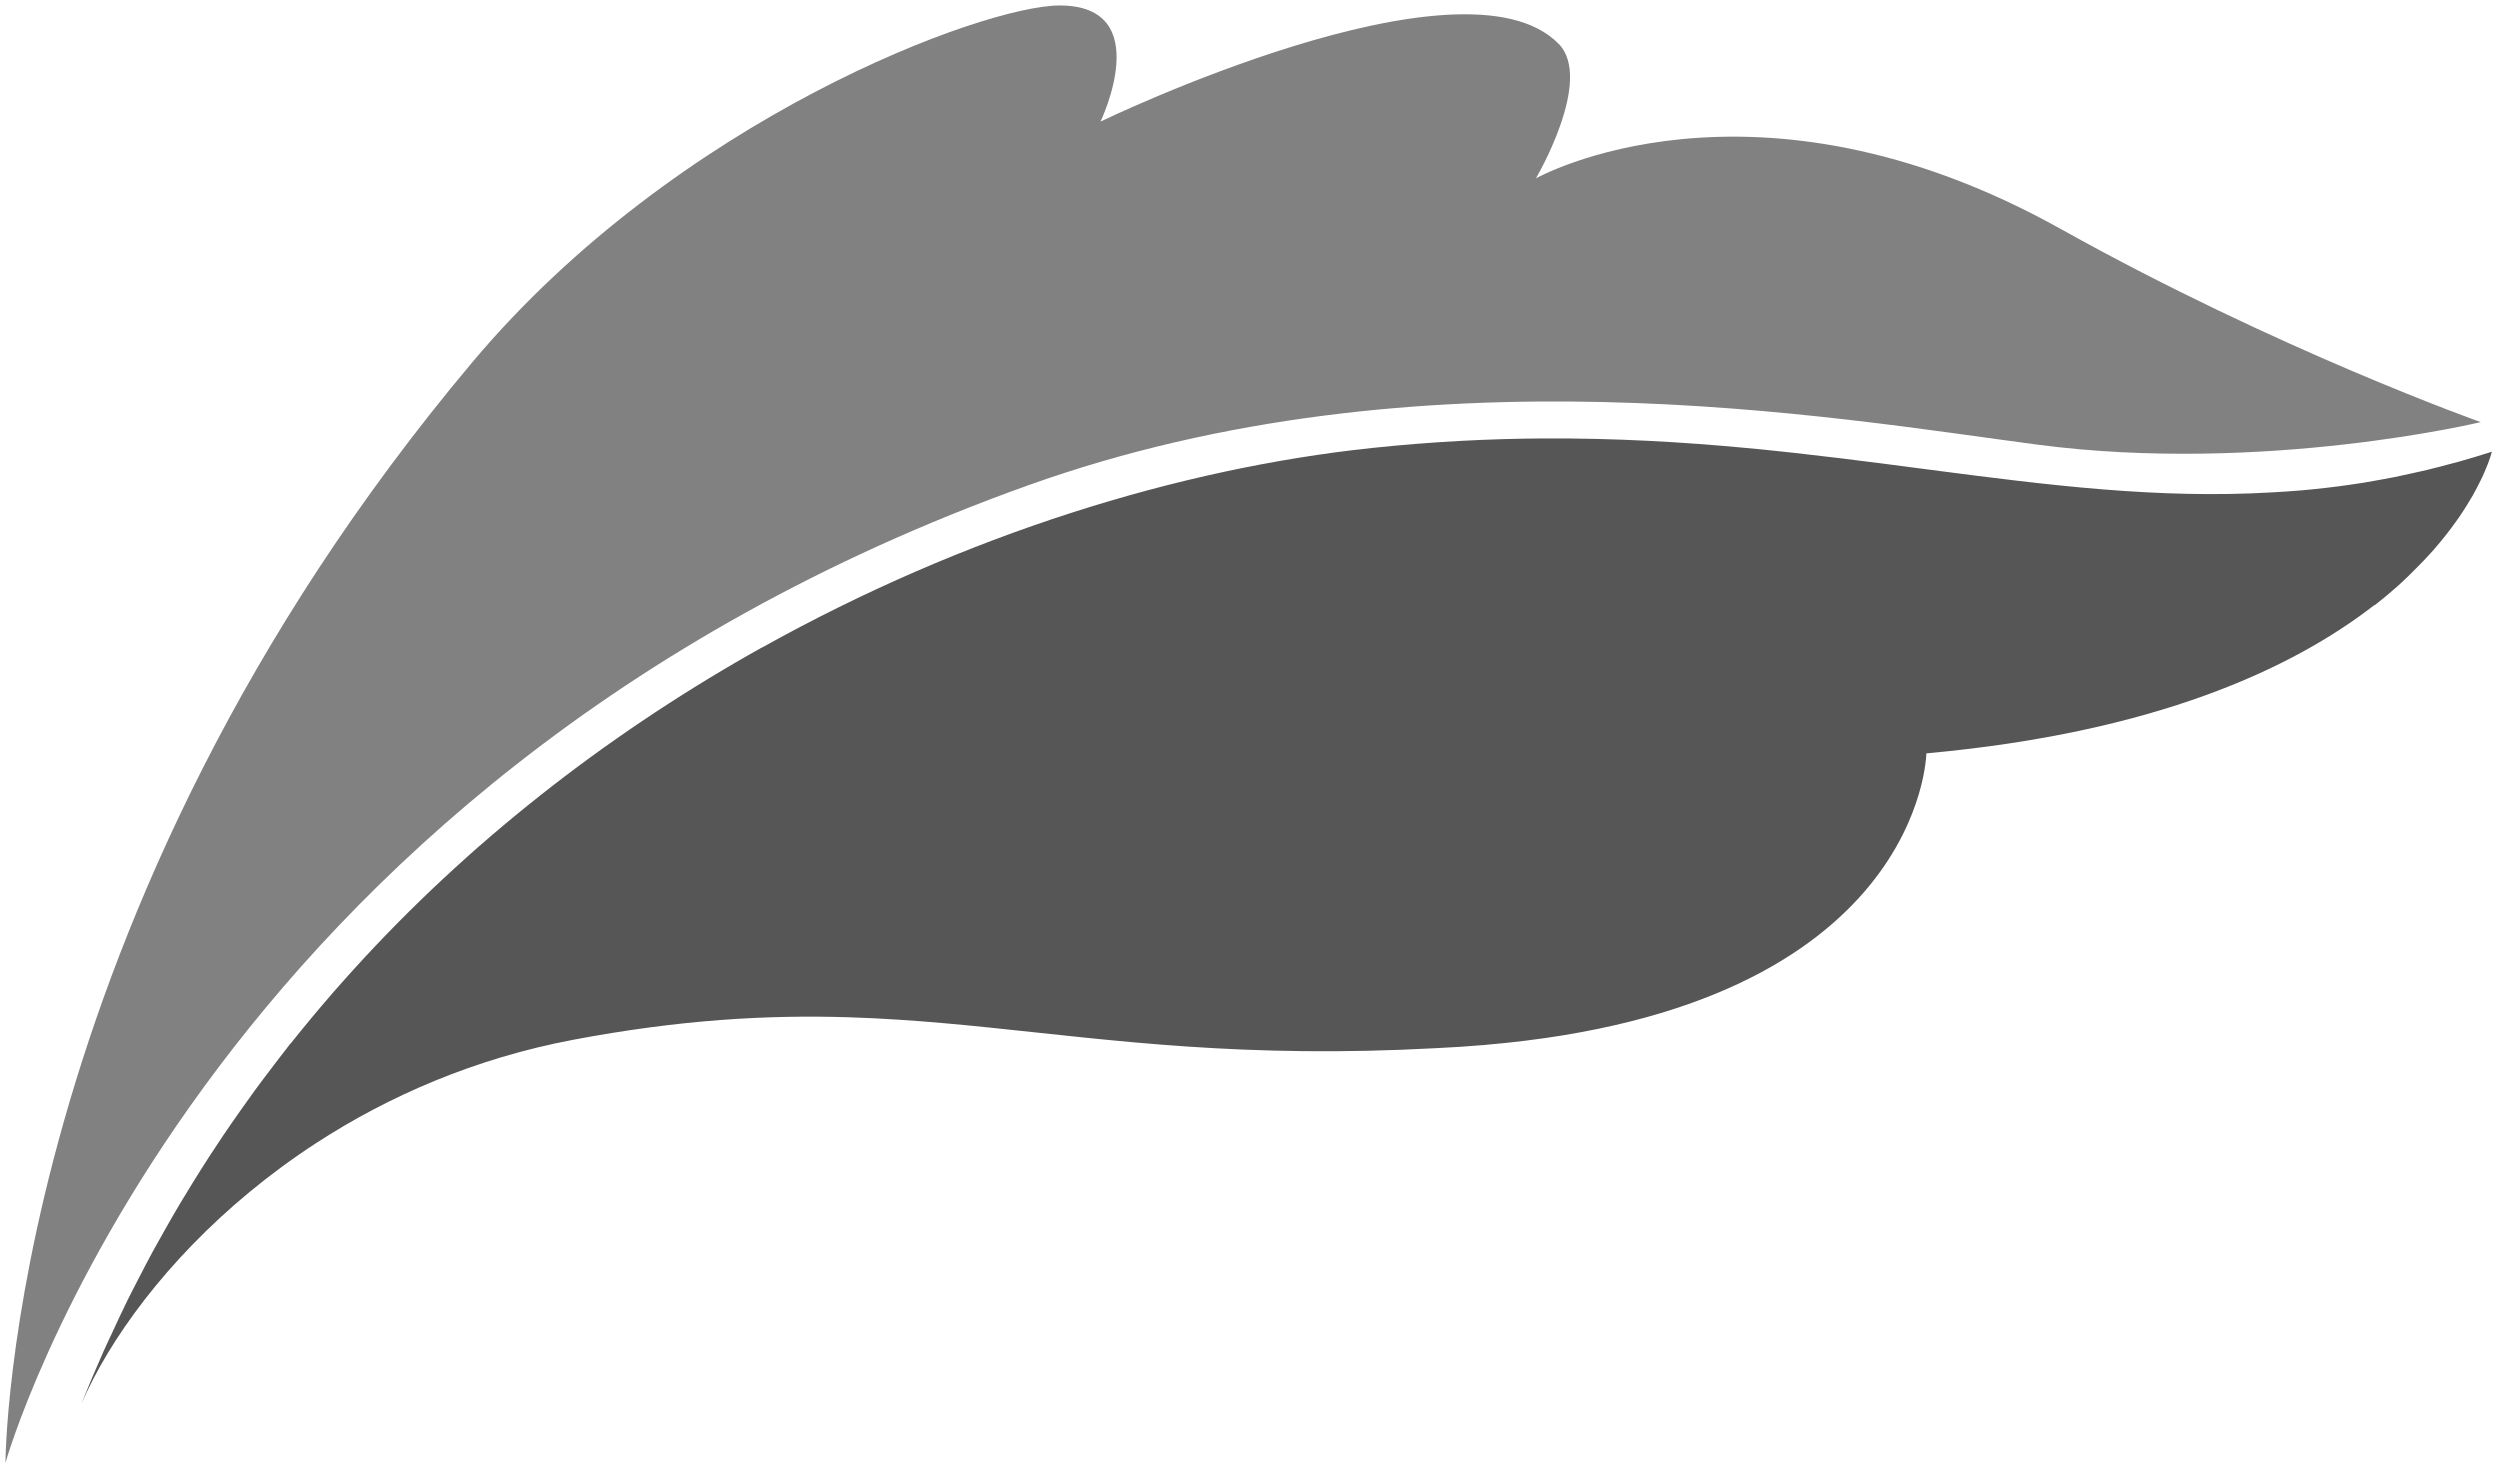
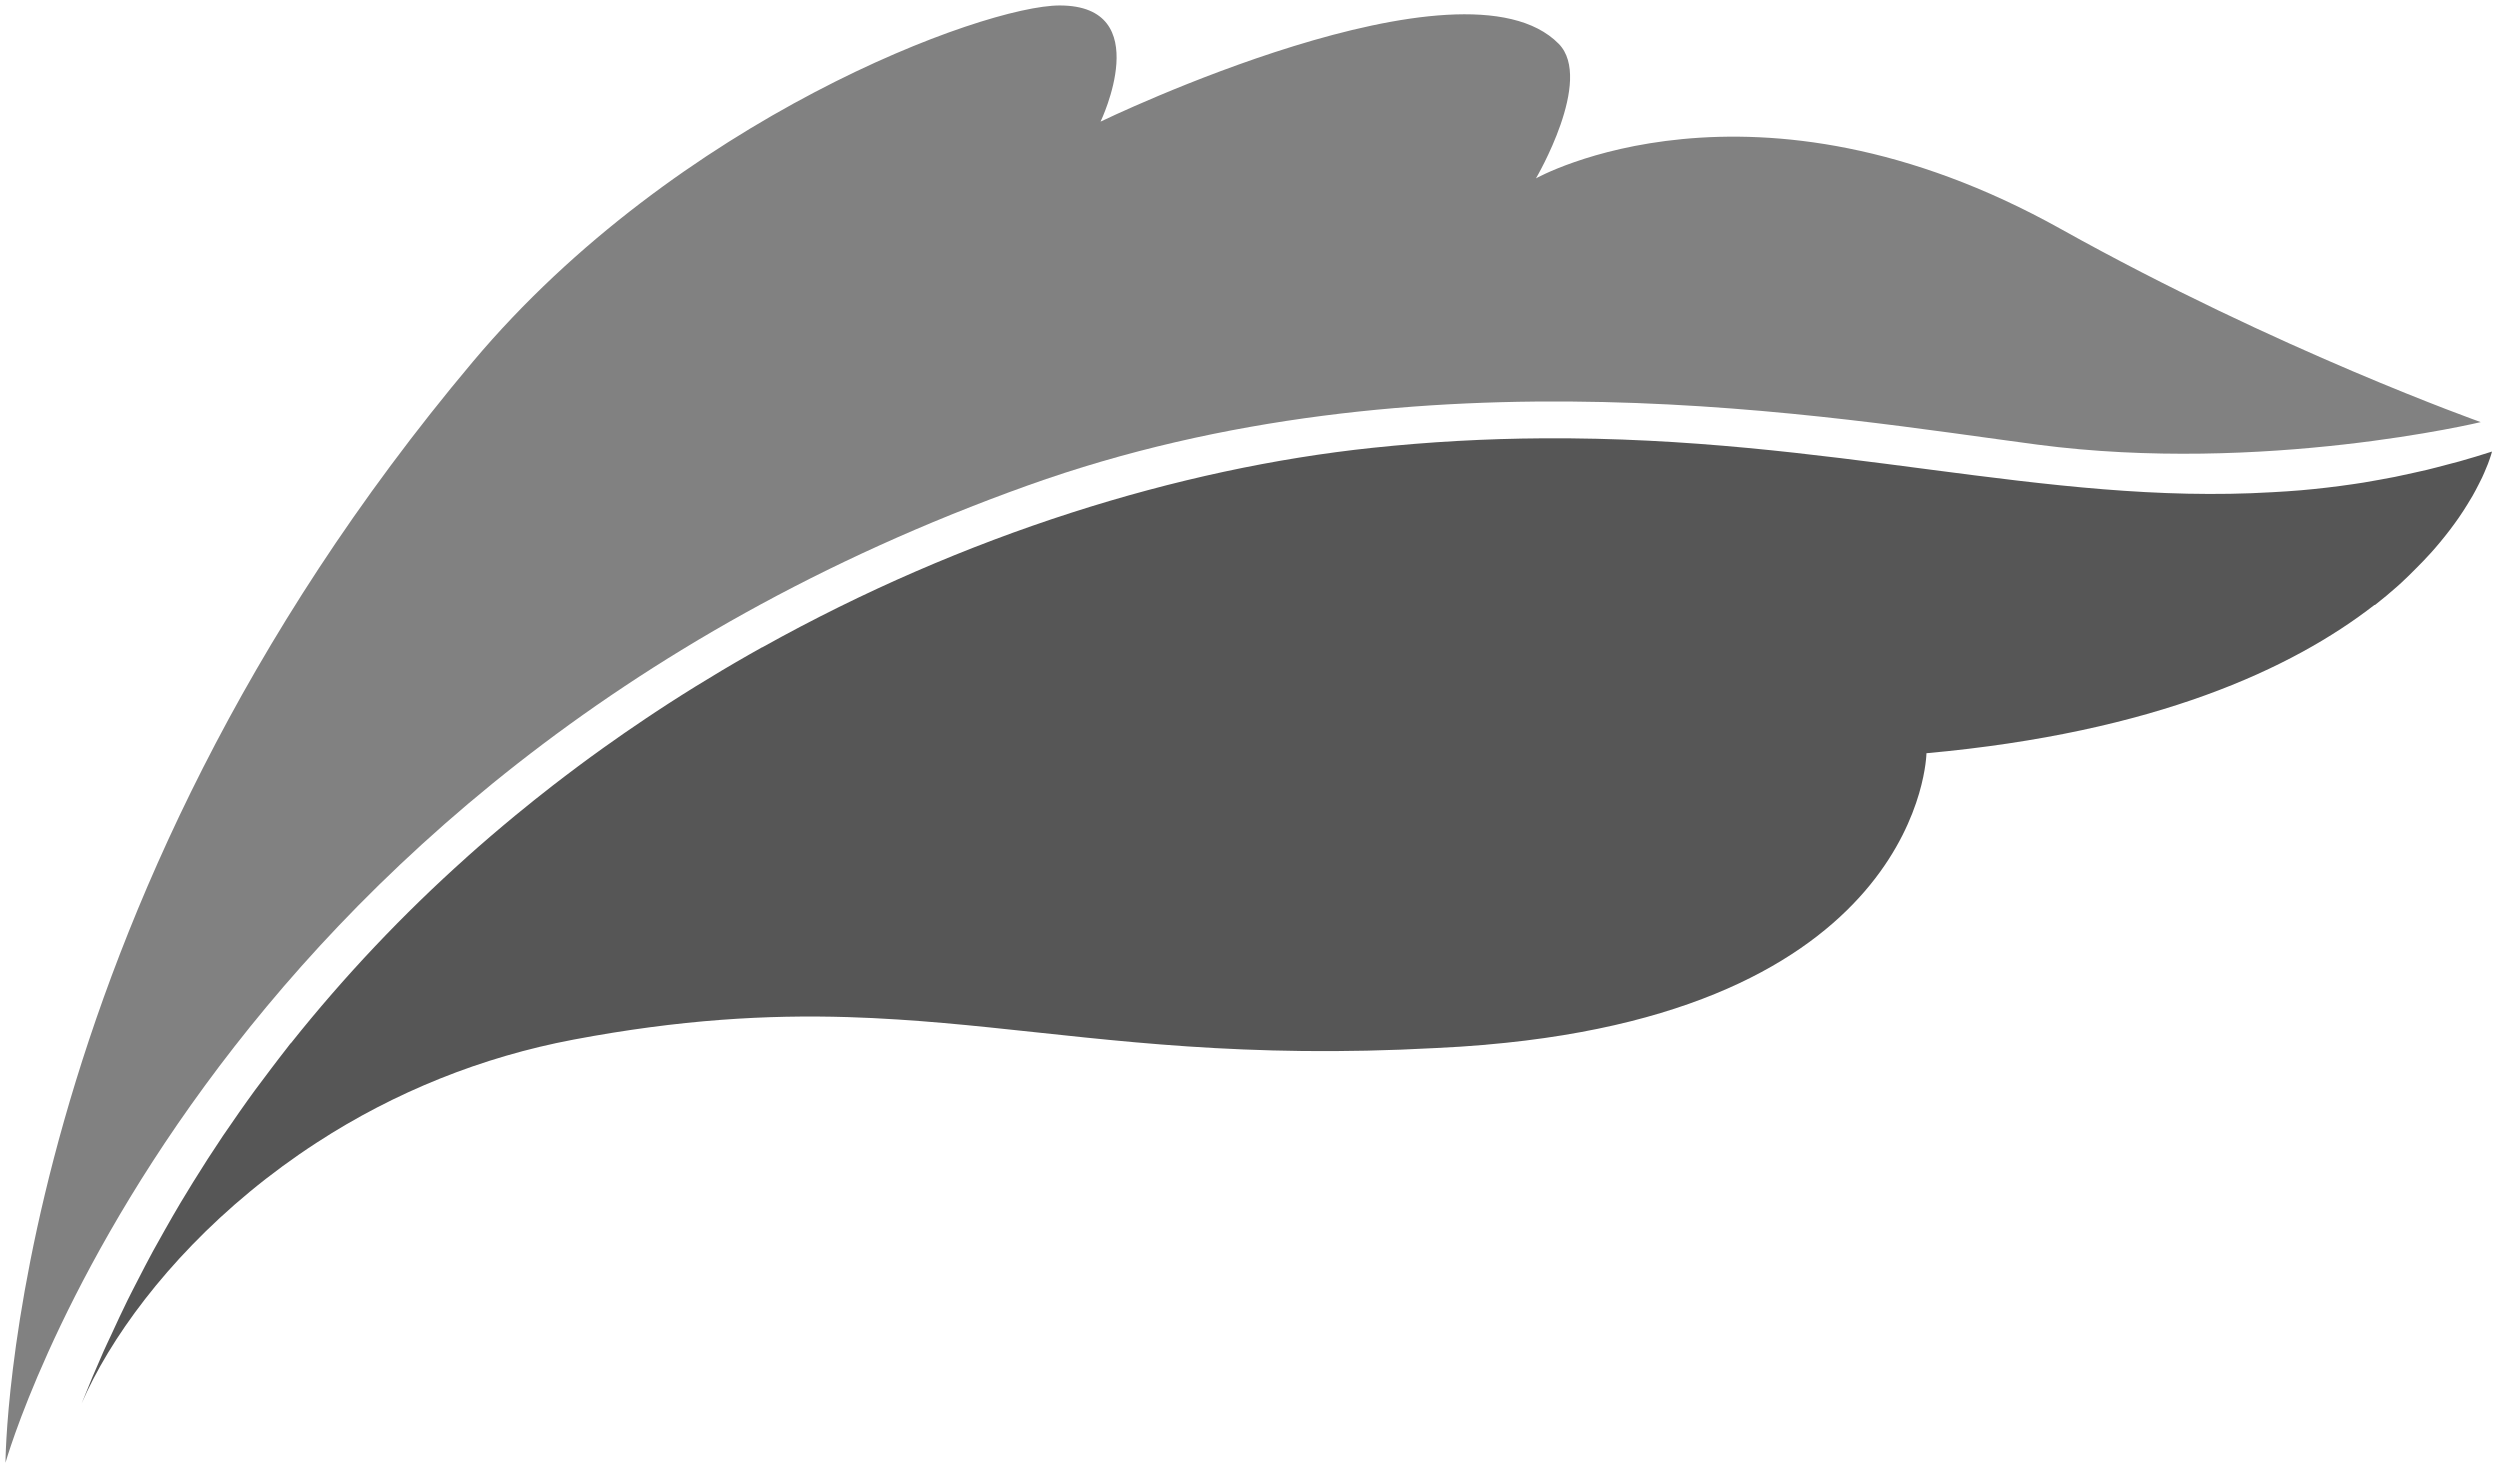
- <svg xmlns="http://www.w3.org/2000/svg" width="60.327mm" height="35.334mm" viewBox="0 0 60.327 35.334" version="1.1" id="svg1">
-   <defs id="defs1">
-     <clipPath clipPathUnits="userSpaceOnUse" id="clipPath2">
-       <path d="M -9,-9 H 605 V 851 H -9 Z" transform="translate(0,-2.5000001e-5)" clip-rule="evenodd" id="path2" />
-     </clipPath>
-     <clipPath clipPathUnits="userSpaceOnUse" id="clipPath4">
-       <path d="M -9,-9 H 605 V 851 H -9 Z" transform="translate(0,-2.5000001e-5)" clip-rule="evenodd" id="path4" />
-     </clipPath>
-     <clipPath clipPathUnits="userSpaceOnUse" id="clipPath6">
-       <path d="M -9,-9 H 605 V 851 H -9 Z" transform="translate(0,-2.5000001e-5)" clip-rule="evenodd" id="path6" />
-     </clipPath>
-     <clipPath clipPathUnits="userSpaceOnUse" id="clipPath8">
-       <path d="M -9,-9 H 605 V 851 H -9 Z" transform="translate(0,-2.5000001e-5)" clip-rule="evenodd" id="path8" />
-     </clipPath>
-     <clipPath clipPathUnits="userSpaceOnUse" id="clipPath10">
-       <path d="M -9,-9 H 605 V 851 H -9 Z" transform="translate(0,-2.5000001e-5)" clip-rule="evenodd" id="path10" />
-     </clipPath>
-     <clipPath clipPathUnits="userSpaceOnUse" id="clipPath12">
-       <path d="M -9,-9 H 605 V 851 H -9 Z" transform="translate(0,-2.5000001e-5)" clip-rule="evenodd" id="path12" />
-     </clipPath>
-     <clipPath clipPathUnits="userSpaceOnUse" id="clipPath14">
-       <path d="M -9,-9 H 605 V 851 H -9 Z" transform="translate(0,-2.5000001e-5)" clip-rule="evenodd" id="path14" />
-     </clipPath>
-     <clipPath clipPathUnits="userSpaceOnUse" id="clipPath16">
-       <path d="M -9,-9 H 605 V 851 H -9 Z" transform="translate(0,-2.5000001e-5)" clip-rule="evenodd" id="path16" />
-     </clipPath>
-     <clipPath clipPathUnits="userSpaceOnUse" id="clipPath18">
-       <path d="M -9,-9 H 605 V 851 H -9 Z" transform="translate(0,-2.5000001e-5)" clip-rule="evenodd" id="path18" />
-     </clipPath>
-     <clipPath clipPathUnits="userSpaceOnUse" id="clipPath20">
-       <path d="M -9,-9 H 605 V 851 H -9 Z" transform="translate(0,-2.5000001e-5)" clip-rule="evenodd" id="path20" />
-     </clipPath>
-     <clipPath clipPathUnits="userSpaceOnUse" id="clipPath22">
-       <path d="M -9,-9 H 605 V 851 H -9 Z" transform="translate(0,-2.5000001e-5)" clip-rule="evenodd" id="path22" />
-     </clipPath>
-     <clipPath clipPathUnits="userSpaceOnUse" id="clipPath24">
-       <path d="M -9,-9 H 605 V 851 H -9 Z" transform="translate(0,-2.5000001e-5)" clip-rule="evenodd" id="path24" />
-     </clipPath>
-     <clipPath clipPathUnits="userSpaceOnUse" id="clipPath26">
-       <path d="M -9,-9 H 605 V 851 H -9 Z" transform="translate(0,-2.5000001e-5)" clip-rule="evenodd" id="path26" />
-     </clipPath>
-     <clipPath clipPathUnits="userSpaceOnUse" id="clipPath28">
-       <path d="M -9,-9 H 605 V 851 H -9 Z" transform="translate(0,-2.5000001e-5)" clip-rule="evenodd" id="path28" />
-     </clipPath>
-     <clipPath clipPathUnits="userSpaceOnUse" id="clipPath30">
-       <path d="M -9,-9 H 605 V 851 H -9 Z" transform="translate(0,-2.5000001e-5)" clip-rule="evenodd" id="path30" />
-     </clipPath>
-     <clipPath clipPathUnits="userSpaceOnUse" id="clipPath32">
-       <path d="M -9,-9 H 605 V 851 H -9 Z" transform="translate(0,-2.5000001e-5)" clip-rule="evenodd" id="path32" />
-     </clipPath>
-     <clipPath clipPathUnits="userSpaceOnUse" id="clipPath34">
-       <path d="M -9,-9 H 605 V 851 H -9 Z" transform="translate(0,-2.5000001e-5)" clip-rule="evenodd" id="path34" />
-     </clipPath>
-     <clipPath clipPathUnits="userSpaceOnUse" id="clipPath36">
-       <path d="M -9,-9 H 605 V 851 H -9 Z" transform="translate(0,-2.5000001e-5)" clip-rule="evenodd" id="path36" />
-     </clipPath>
-     <clipPath clipPathUnits="userSpaceOnUse" id="clipPath6-7">
-       <path d="M -9,-9 H 605 V 851 H -9 Z" transform="translate(0,-2.5000001e-5)" clip-rule="evenodd" id="path6-5" />
-     </clipPath>
-     <clipPath clipPathUnits="userSpaceOnUse" id="clipPath8-3">
-       <path d="M -9,-9 H 605 V 851 H -9 Z" transform="translate(0,-2.5000001e-5)" clip-rule="evenodd" id="path8-5" />
-     </clipPath>
-     <clipPath clipPathUnits="userSpaceOnUse" id="clipPath14-6">
-       <path d="M -9,-9 H 605 V 851 H -9 Z" transform="translate(0,-2.5000001e-5)" clip-rule="evenodd" id="path14-2" />
-     </clipPath>
-     <clipPath clipPathUnits="userSpaceOnUse" id="clipPath16-9">
-       <path d="M -9,-9 H 605 V 851 H -9 Z" transform="translate(0,-2.5000001e-5)" clip-rule="evenodd" id="path16-1" />
-     </clipPath>
-     <clipPath clipPathUnits="userSpaceOnUse" id="clipPath18-2">
-       <path d="M -9,-9 H 605 V 851 H -9 Z" transform="translate(0,-2.5000001e-5)" clip-rule="evenodd" id="path18-7" />
-     </clipPath>
-     <clipPath clipPathUnits="userSpaceOnUse" id="clipPath20-0">
-       <path d="M -9,-9 H 605 V 851 H -9 Z" transform="translate(0,-2.5000001e-5)" clip-rule="evenodd" id="path20-9" />
-     </clipPath>
-     <clipPath clipPathUnits="userSpaceOnUse" id="clipPath22-3">
-       <path d="M -9,-9 H 605 V 851 H -9 Z" transform="translate(0,-2.5000001e-5)" clip-rule="evenodd" id="path22-6" />
-     </clipPath>
-     <clipPath clipPathUnits="userSpaceOnUse" id="clipPath24-0">
-       <path d="M -9,-9 H 605 V 851 H -9 Z" transform="translate(0,-2.5000001e-5)" clip-rule="evenodd" id="path24-6" />
-     </clipPath>
-     <clipPath clipPathUnits="userSpaceOnUse" id="clipPath28-2">
-       <path d="M -9,-9 H 605 V 851 H -9 Z" transform="translate(0,-2.5000001e-5)" clip-rule="evenodd" id="path28-6" />
-     </clipPath>
-     <clipPath clipPathUnits="userSpaceOnUse" id="clipPath30-1">
-       <path d="M -9,-9 H 605 V 851 H -9 Z" transform="translate(0,-2.5000001e-5)" clip-rule="evenodd" id="path30-8" />
-     </clipPath>
-     <clipPath clipPathUnits="userSpaceOnUse" id="clipPath34-7">
-       <path d="M -9,-9 H 605 V 851 H -9 Z" transform="translate(0,-2.5000001e-5)" clip-rule="evenodd" id="path34-9" />
-     </clipPath>
-     <clipPath clipPathUnits="userSpaceOnUse" id="clipPath26-2">
-       <path d="M -9,-9 H 605 V 851 H -9 Z" transform="translate(0,-2.5000001e-5)" clip-rule="evenodd" id="path26-0" />
-     </clipPath>
-     <clipPath clipPathUnits="userSpaceOnUse" id="clipPath32-2">
-       <path d="M -9,-9 H 605 V 851 H -9 Z" transform="translate(0,-2.5000001e-5)" clip-rule="evenodd" id="path32-3" />
-     </clipPath>
-     <clipPath clipPathUnits="userSpaceOnUse" id="clipPath6-9">
-       <path d="M -9,-9 H 605 V 851 H -9 Z" transform="translate(0,-2.5000001e-5)" clip-rule="evenodd" id="path6-1" />
-     </clipPath>
-     <clipPath clipPathUnits="userSpaceOnUse" id="clipPath8-2">
-       <path d="M -9,-9 H 605 V 851 H -9 Z" transform="translate(0,-2.5000001e-5)" clip-rule="evenodd" id="path8-7" />
-     </clipPath>
-     <clipPath clipPathUnits="userSpaceOnUse" id="clipPath14-0">
-       <path d="M -9,-9 H 605 V 851 H -9 Z" transform="translate(0,-2.5000001e-5)" clip-rule="evenodd" id="path14-9" />
-     </clipPath>
-     <clipPath clipPathUnits="userSpaceOnUse" id="clipPath16-3">
-       <path d="M -9,-9 H 605 V 851 H -9 Z" transform="translate(0,-2.5000001e-5)" clip-rule="evenodd" id="path16-6" />
-     </clipPath>
-     <clipPath clipPathUnits="userSpaceOnUse" id="clipPath18-0">
-       <path d="M -9,-9 H 605 V 851 H -9 Z" transform="translate(0,-2.5000001e-5)" clip-rule="evenodd" id="path18-6" />
-     </clipPath>
-     <clipPath clipPathUnits="userSpaceOnUse" id="clipPath20-2">
-       <path d="M -9,-9 H 605 V 851 H -9 Z" transform="translate(0,-2.5000001e-5)" clip-rule="evenodd" id="path20-6" />
-     </clipPath>
-     <clipPath clipPathUnits="userSpaceOnUse" id="clipPath22-1">
-       <path d="M -9,-9 H 605 V 851 H -9 Z" transform="translate(0,-2.5000001e-5)" clip-rule="evenodd" id="path22-8" />
-     </clipPath>
-     <clipPath clipPathUnits="userSpaceOnUse" id="clipPath24-7">
-       <path d="M -9,-9 H 605 V 851 H -9 Z" transform="translate(0,-2.5000001e-5)" clip-rule="evenodd" id="path24-9" />
-     </clipPath>
-     <clipPath clipPathUnits="userSpaceOnUse" id="clipPath28-20">
-       <path d="M -9,-9 H 605 V 851 H -9 Z" transform="translate(0,-2.5000001e-5)" clip-rule="evenodd" id="path28-2" />
-     </clipPath>
-     <clipPath clipPathUnits="userSpaceOnUse" id="clipPath30-3">
-       <path d="M -9,-9 H 605 V 851 H -9 Z" transform="translate(0,-2.5000001e-5)" clip-rule="evenodd" id="path30-7" />
-     </clipPath>
-     <clipPath clipPathUnits="userSpaceOnUse" id="clipPath34-5">
-       <path d="M -9,-9 H 605 V 851 H -9 Z" transform="translate(0,-2.5000001e-5)" clip-rule="evenodd" id="path34-92" />
-     </clipPath>
-     <clipPath clipPathUnits="userSpaceOnUse" id="clipPath26-28">
-       <path d="M -9,-9 H 605 V 851 H -9 Z" transform="translate(0,-2.5000001e-5)" clip-rule="evenodd" id="path26-9" />
-     </clipPath>
-     <clipPath clipPathUnits="userSpaceOnUse" id="clipPath32-7">
-       <path d="M -9,-9 H 605 V 851 H -9 Z" transform="translate(0,-2.5000001e-5)" clip-rule="evenodd" id="path32-36" />
+ <svg xmlns="http://www.w3.org/2000/svg" width="228.009" height="133.544" viewBox="0 0 60.327 35.334">
+   <defs>
+     <clipPath id="a" clipPathUnits="userSpaceOnUse">
+       <path d="M-9-9h614v860H-9Z" clip-rule="evenodd" />
    </clipPath>
  </defs>
-   <g id="layer1" transform="translate(30.22298,-52.54977)" />
-   <g id="layer2" transform="translate(30.22298,-52.54977)" />
-   <g id="g1">
-     <path id="path5" clip-path="url(#clipPath6-9)" style="display:inline;fill:#565656;fill-opacity:1;fill-rule:evenodd;stroke:none" d="m 325.75,489.534 c -5.063,-0.031 -10.377,-0.297 -16.002,-0.892 -18.013,-1.904 -38.139,-8.097 -57.094,-18.677 l -0.022,0.002 -1.261,-0.712 c -0.42,-0.237 -0.839,-0.48 -1.257,-0.724 -0.033,-0.019 -0.065,-0.039 -0.098,-0.058 -0.202,-0.118 -0.404,-0.238 -0.605,-0.357 -0.183,-0.108 -0.365,-0.214 -0.547,-0.323 -0.416,-0.247 -0.833,-0.497 -1.249,-0.75 -0.414,-0.252 -0.831,-0.508 -1.245,-0.764 -0.153,-0.095 -0.304,-0.191 -0.457,-0.287 -0.217,-0.136 -0.435,-0.27 -0.651,-0.407 -0.043,-0.027 -0.087,-0.055 -0.13,-0.082 -0.413,-0.261 -0.824,-0.524 -1.235,-0.79 -0.41,-0.264 -0.821,-0.533 -1.231,-0.802 -0.313,-0.206 -0.626,-0.416 -0.938,-0.625 -0.24,-0.16 -0.479,-0.321 -0.718,-0.483 -0.263,-0.178 -0.526,-0.357 -0.788,-0.537 -0.405,-0.279 -0.809,-0.559 -1.213,-0.842 -0.403,-0.283 -0.807,-0.567 -1.209,-0.854 -0.054,-0.039 -0.108,-0.078 -0.162,-0.116 -0.231,-0.166 -0.461,-0.334 -0.692,-0.501 -0.116,-0.084 -0.233,-0.166 -0.349,-0.251 -0.399,-0.291 -0.798,-0.586 -1.195,-0.882 -0.397,-0.296 -0.793,-0.594 -1.189,-0.894 -0.209,-0.159 -0.418,-0.32 -0.627,-0.481 -0.171,-0.131 -0.343,-0.261 -0.513,-0.393 -0.014,-0.011 -0.028,-0.021 -0.042,-0.032 -0.393,-0.305 -0.784,-0.613 -1.175,-0.922 -0.39,-0.308 -0.78,-0.621 -1.169,-0.934 -0.367,-0.297 -0.733,-0.595 -1.099,-0.896 -0.021,-0.017 -0.042,-0.033 -0.062,-0.05 -0.191,-0.158 -0.381,-0.318 -0.571,-0.477 -0.194,-0.161 -0.389,-0.321 -0.581,-0.483 -0.383,-0.322 -0.766,-0.646 -1.147,-0.972 -0.38,-0.327 -0.759,-0.655 -1.137,-0.986 -0.117,-0.103 -0.234,-0.207 -0.351,-0.311 -0.18,-0.159 -0.36,-0.317 -0.539,-0.477 -0.08,-0.071 -0.161,-0.141 -0.241,-0.212 0.004,0.001 0.008,0.003 0.012,0.004 -5.875,-5.254 -11.395,-11.055 -16.439,-17.394 -0.008,-0.002 -0.018,-0.004 -0.026,-0.006 -0.116,-0.146 -0.225,-0.299 -0.341,-0.445 -0.496,-0.629 -0.981,-1.271 -1.467,-1.91 -0.522,-0.687 -1.045,-1.374 -1.556,-2.073 -0.478,-0.655 -0.947,-1.319 -1.415,-1.985 -0.524,-0.745 -1.045,-1.494 -1.556,-2.253 -0.417,-0.619 -0.829,-1.244 -1.237,-1.872 -0.53,-0.816 -1.049,-1.64 -1.564,-2.472 -0.393,-0.635 -0.783,-1.272 -1.167,-1.916 -0.492,-0.827 -0.971,-1.664 -1.447,-2.506 -0.378,-0.668 -0.757,-1.334 -1.125,-2.011 -0.484,-0.892 -0.953,-1.798 -1.419,-2.706 -0.323,-0.629 -0.65,-1.252 -0.964,-1.888 -0.521,-1.056 -1.018,-2.132 -1.513,-3.209 -0.24,-0.522 -0.492,-1.035 -0.726,-1.562 -0.717,-1.615 -1.41,-3.251 -2.069,-4.913 2.619,6.049 7.968,13.401 15.742,19.823 1.943,1.605 4.038,3.152 6.28,4.606 6.726,4.363 14.771,7.888 24.013,9.634 10.023,1.893 18.158,2.336 25.703,2.109 1.577,-0.047 3.128,-0.126 4.665,-0.225 2.876,-0.185 5.703,-0.445 8.559,-0.738 2.922,-0.3 5.875,-0.631 8.94,-0.944 3.065,-0.314 6.245,-0.61 9.62,-0.838 3.375,-0.228 6.947,-0.387 10.799,-0.429 3.851,-0.042 7.981,0.035 12.474,0.279 1.536,0.069 3.013,0.17 4.448,0.291 0.057,0.005 0.12,0.007 0.176,0.012 0.01,0.003 0.017,0.005 0.026,0.008 40.923,3.519 41.243,27.284 41.242,27.284 21.426,1.946 34.249,7.917 41.925,13.872 0.023,0.004 0.045,0.008 0.068,0.012 0.734,0.57 1.405,1.138 2.047,1.704 0.135,0.119 0.262,0.236 0.393,0.355 0.51,0.462 0.948,0.911 1.401,1.365 0.481,0.482 0.943,0.955 1.363,1.423 0.317,0.353 0.608,0.691 0.892,1.034 0.383,0.463 0.739,0.91 1.066,1.351 0.239,0.321 0.465,0.629 0.676,0.936 0.295,0.43 0.556,0.833 0.8,1.231 0.172,0.281 0.341,0.551 0.489,0.814 0.215,0.38 0.394,0.719 0.563,1.056 0.111,0.222 0.229,0.44 0.323,0.641 0.158,0.339 0.275,0.619 0.387,0.894 0.06,0.149 0.114,0.264 0.162,0.393 0.275,0.725 0.383,1.157 0.383,1.157 -1.029,-0.332 -2.048,-0.639 -3.061,-0.924 -0.409,-0.115 -0.812,-0.213 -1.219,-0.321 -0.608,-0.161 -1.217,-0.324 -1.82,-0.469 -0.438,-0.105 -0.873,-0.198 -1.309,-0.295 -0.561,-0.125 -1.123,-0.251 -1.68,-0.363 -0.484,-0.097 -0.964,-0.183 -1.445,-0.271 -0.494,-0.09 -0.987,-0.179 -1.477,-0.259 -0.334,-0.054 -0.667,-0.102 -1,-0.152 -1.644,-0.247 -3.271,-0.428 -4.889,-0.573 -0.88,-0.079 -1.754,-0.126 -2.628,-0.178 -21.374,-1.271 -41.224,5.211 -68.289,5.043 z" transform="matrix(0.2577939,0,0,-0.2577939,-46.74098,136.7786)" />
-     <path style="fill:#818181;stroke:none;stroke-width:0.265px;stroke-linecap:butt;stroke-linejoin:miter;stroke-opacity:1;fill-opacity:1" d="m 0.132,35.298 c 0,0 4.602,-16.395 24.666,-23.583 9.497,-3.402 19.405,-1.639 24.362,-0.986 5.452,0.718 10.702,-0.543 10.702,-0.543 0,0 -4.878,-1.728 -10.133,-4.66 C 42.275,1.368 37.063,4.304 37.063,4.304 c 0,0 1.401,-2.378 0.549,-3.246 -2.311,-2.355 -11.056,1.876 -11.056,1.876 0,0 1.351,-2.802 -0.987,-2.802 -1.83,6e-8 -9.219,2.717 -14.163,8.599 C 0.152,22.12 0.132,35.298 0.132,35.298" id="path122" />
-   </g>
+   <path d="M325.75 489.534a161 161 0 0 1-16.002-.892c-18.013-1.904-38.14-8.097-57.094-18.676l-.022.002-1.261-.712q-.63-.357-1.257-.724l-.098-.058-.606-.356-.547-.323a153 153 0 0 1-2.494-1.514l-.457-.286q-.326-.203-.651-.407l-.13-.082a147 147 0 0 1-2.466-1.592q-.47-.31-.938-.625a156 156 0 0 1-3.927-2.717l-.162-.116q-.347-.25-.692-.501l-.349-.25a150 150 0 0 1-2.383-1.777q-.315-.24-.628-.48-.256-.197-.513-.394-.021-.015-.042-.032a156 156 0 0 1-3.442-2.752l-.062-.05q-.285-.238-.571-.477-.292-.242-.581-.483a154 154 0 0 1-2.284-1.959l-.35-.31-.54-.478-.24-.212.012.004a142 142 0 0 1-16.44-17.394l-.026-.006c-.116-.145-.225-.298-.34-.445-.497-.629-.981-1.27-1.468-1.91a136 136 0 0 1-1.555-2.073c-.479-.654-.947-1.319-1.416-1.984a134 134 0 0 1-1.555-2.253 133 133 0 0 1-2.8-4.344q-.591-.951-1.167-1.917c-.492-.826-.971-1.664-1.447-2.505-.378-.668-.757-1.334-1.125-2.01a132 132 0 0 1-1.42-2.707c-.322-.629-.65-1.252-.963-1.888a132 132 0 0 1-1.514-3.21c-.24-.522-.492-1.034-.726-1.561a131 131 0 0 1-2.068-4.913c2.619 6.048 7.968 13.4 15.742 19.823a68 68 0 0 0 6.28 4.606 66.8 66.8 0 0 0 24.013 9.634c10.023 1.893 18.157 2.336 25.702 2.109a137 137 0 0 0 4.665-.225c2.876-.184 5.703-.444 8.56-.737 2.92-.3 5.874-.63 8.94-.944s6.244-.61 9.62-.838 6.947-.387 10.798-.43c3.851-.041 7.98.035 12.474.28 1.537.068 3.013.17 4.449.29.057.005.12.007.176.012l.026.008c40.923 3.519 41.243 27.284 41.242 27.284 21.426 1.946 34.249 7.917 41.925 13.872l.069.012c.734.57 1.404 1.138 2.046 1.704.135.119.262.236.393.354.51.462.949.912 1.401 1.365.48.482.944.955 1.363 1.424.317.353.609.69.892 1.034a33 33 0 0 1 1.742 2.287c.295.43.556.833.8 1.231.172.281.34.551.49.814.215.38.393.719.563 1.056.111.222.229.44.322.642.158.339.276.618.387.894.06.149.114.264.163.393.274.725.383 1.156.382 1.156a84 84 0 0 0-3.06-.924c-.41-.115-.813-.213-1.22-.32-.607-.162-1.217-.324-1.82-.47-.438-.105-.873-.197-1.308-.294-.562-.125-1.123-.251-1.68-.363-.484-.097-.964-.183-1.446-.27a81 81 0 0 0-1.477-.26q-.5-.079-1-.152a83 83 0 0 0-4.89-.573c-.88-.079-1.753-.126-2.627-.178-21.374-1.271-41.224 5.21-68.29 5.043" clip-path="url(#a)" style="display:inline;fill:#565656;fill-opacity:1;fill-rule:evenodd;stroke:none" transform="matrix(.2578 0 0 -.2578 -46.741 136.779)" />
+   <path d="M.132 35.298S4.734 18.903 24.8 11.715c9.497-3.402 19.405-1.639 24.362-.986 5.451.717 10.701-.543 10.701-.543s-4.878-1.728-10.133-4.66c-7.454-4.158-12.666-1.222-12.666-1.222s1.4-2.378.55-3.246c-2.311-2.355-11.057 1.877-11.057 1.877S27.906.132 25.57.132c-1.83 0-9.219 2.718-14.162 8.599C.152 22.12.132 35.298.132 35.298" style="fill:#818181;stroke:none;stroke-width:.265px;stroke-linecap:butt;stroke-linejoin:miter;stroke-opacity:1;fill-opacity:1" />
</svg>
